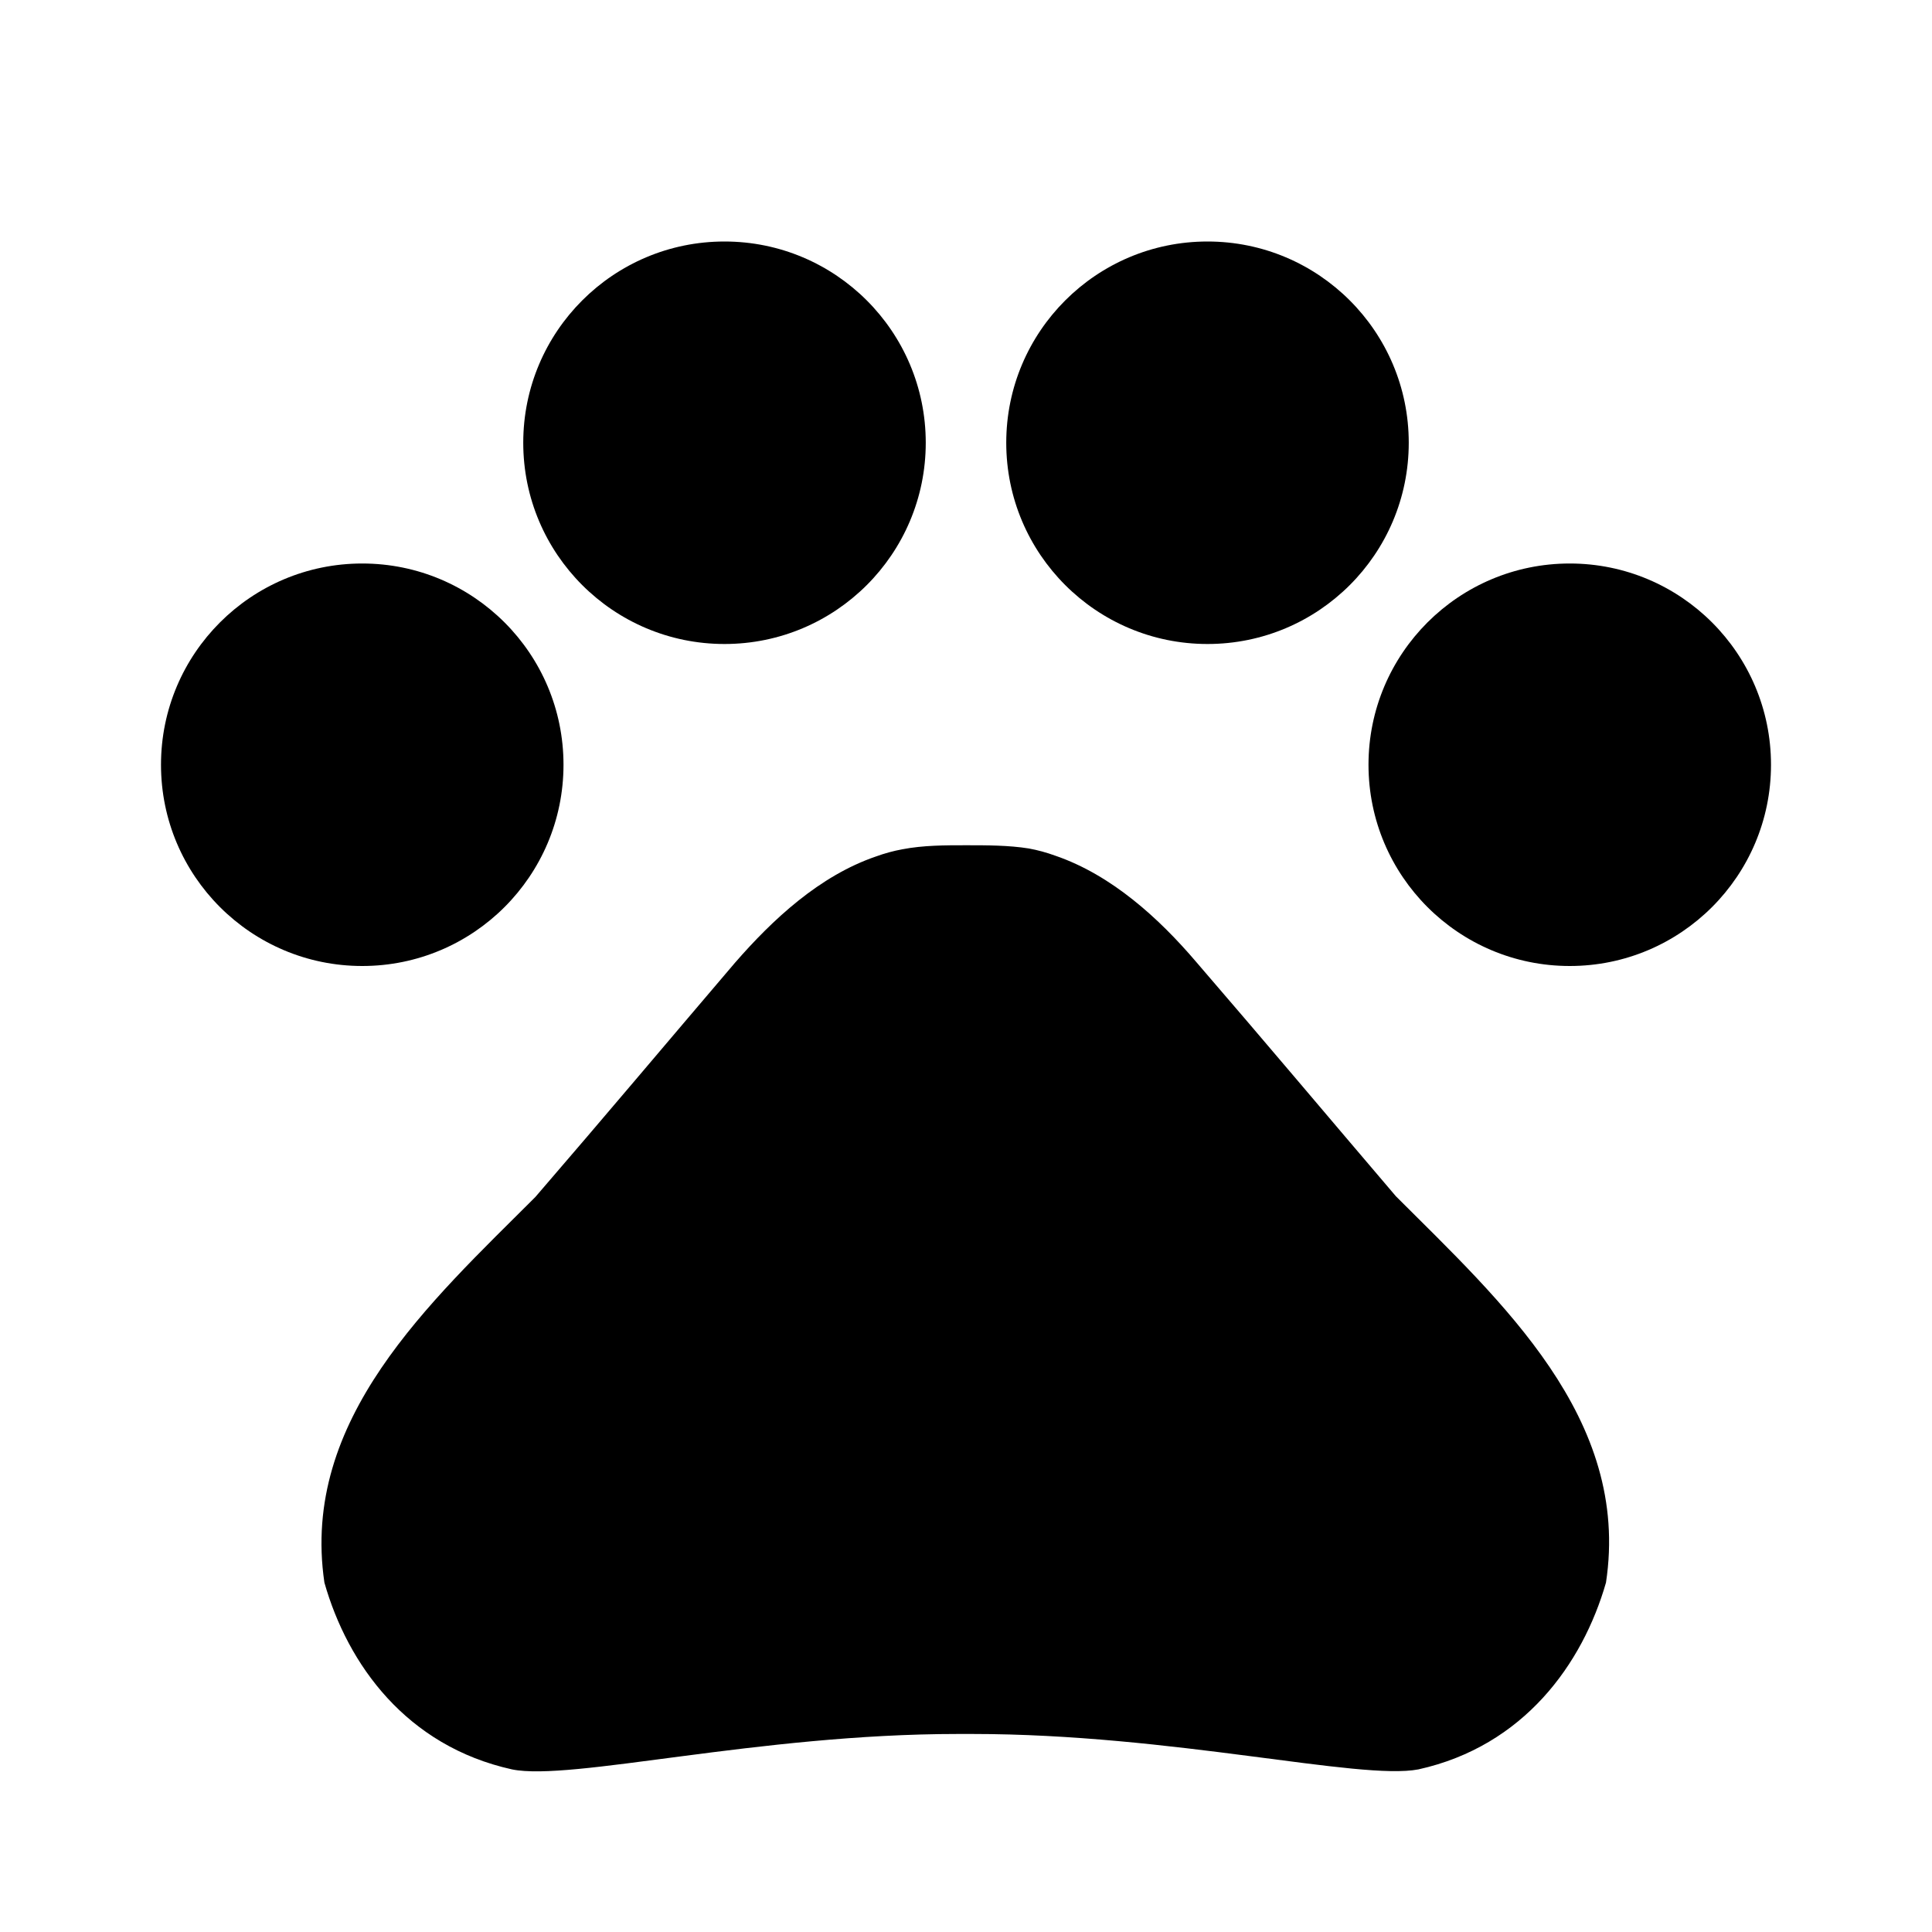
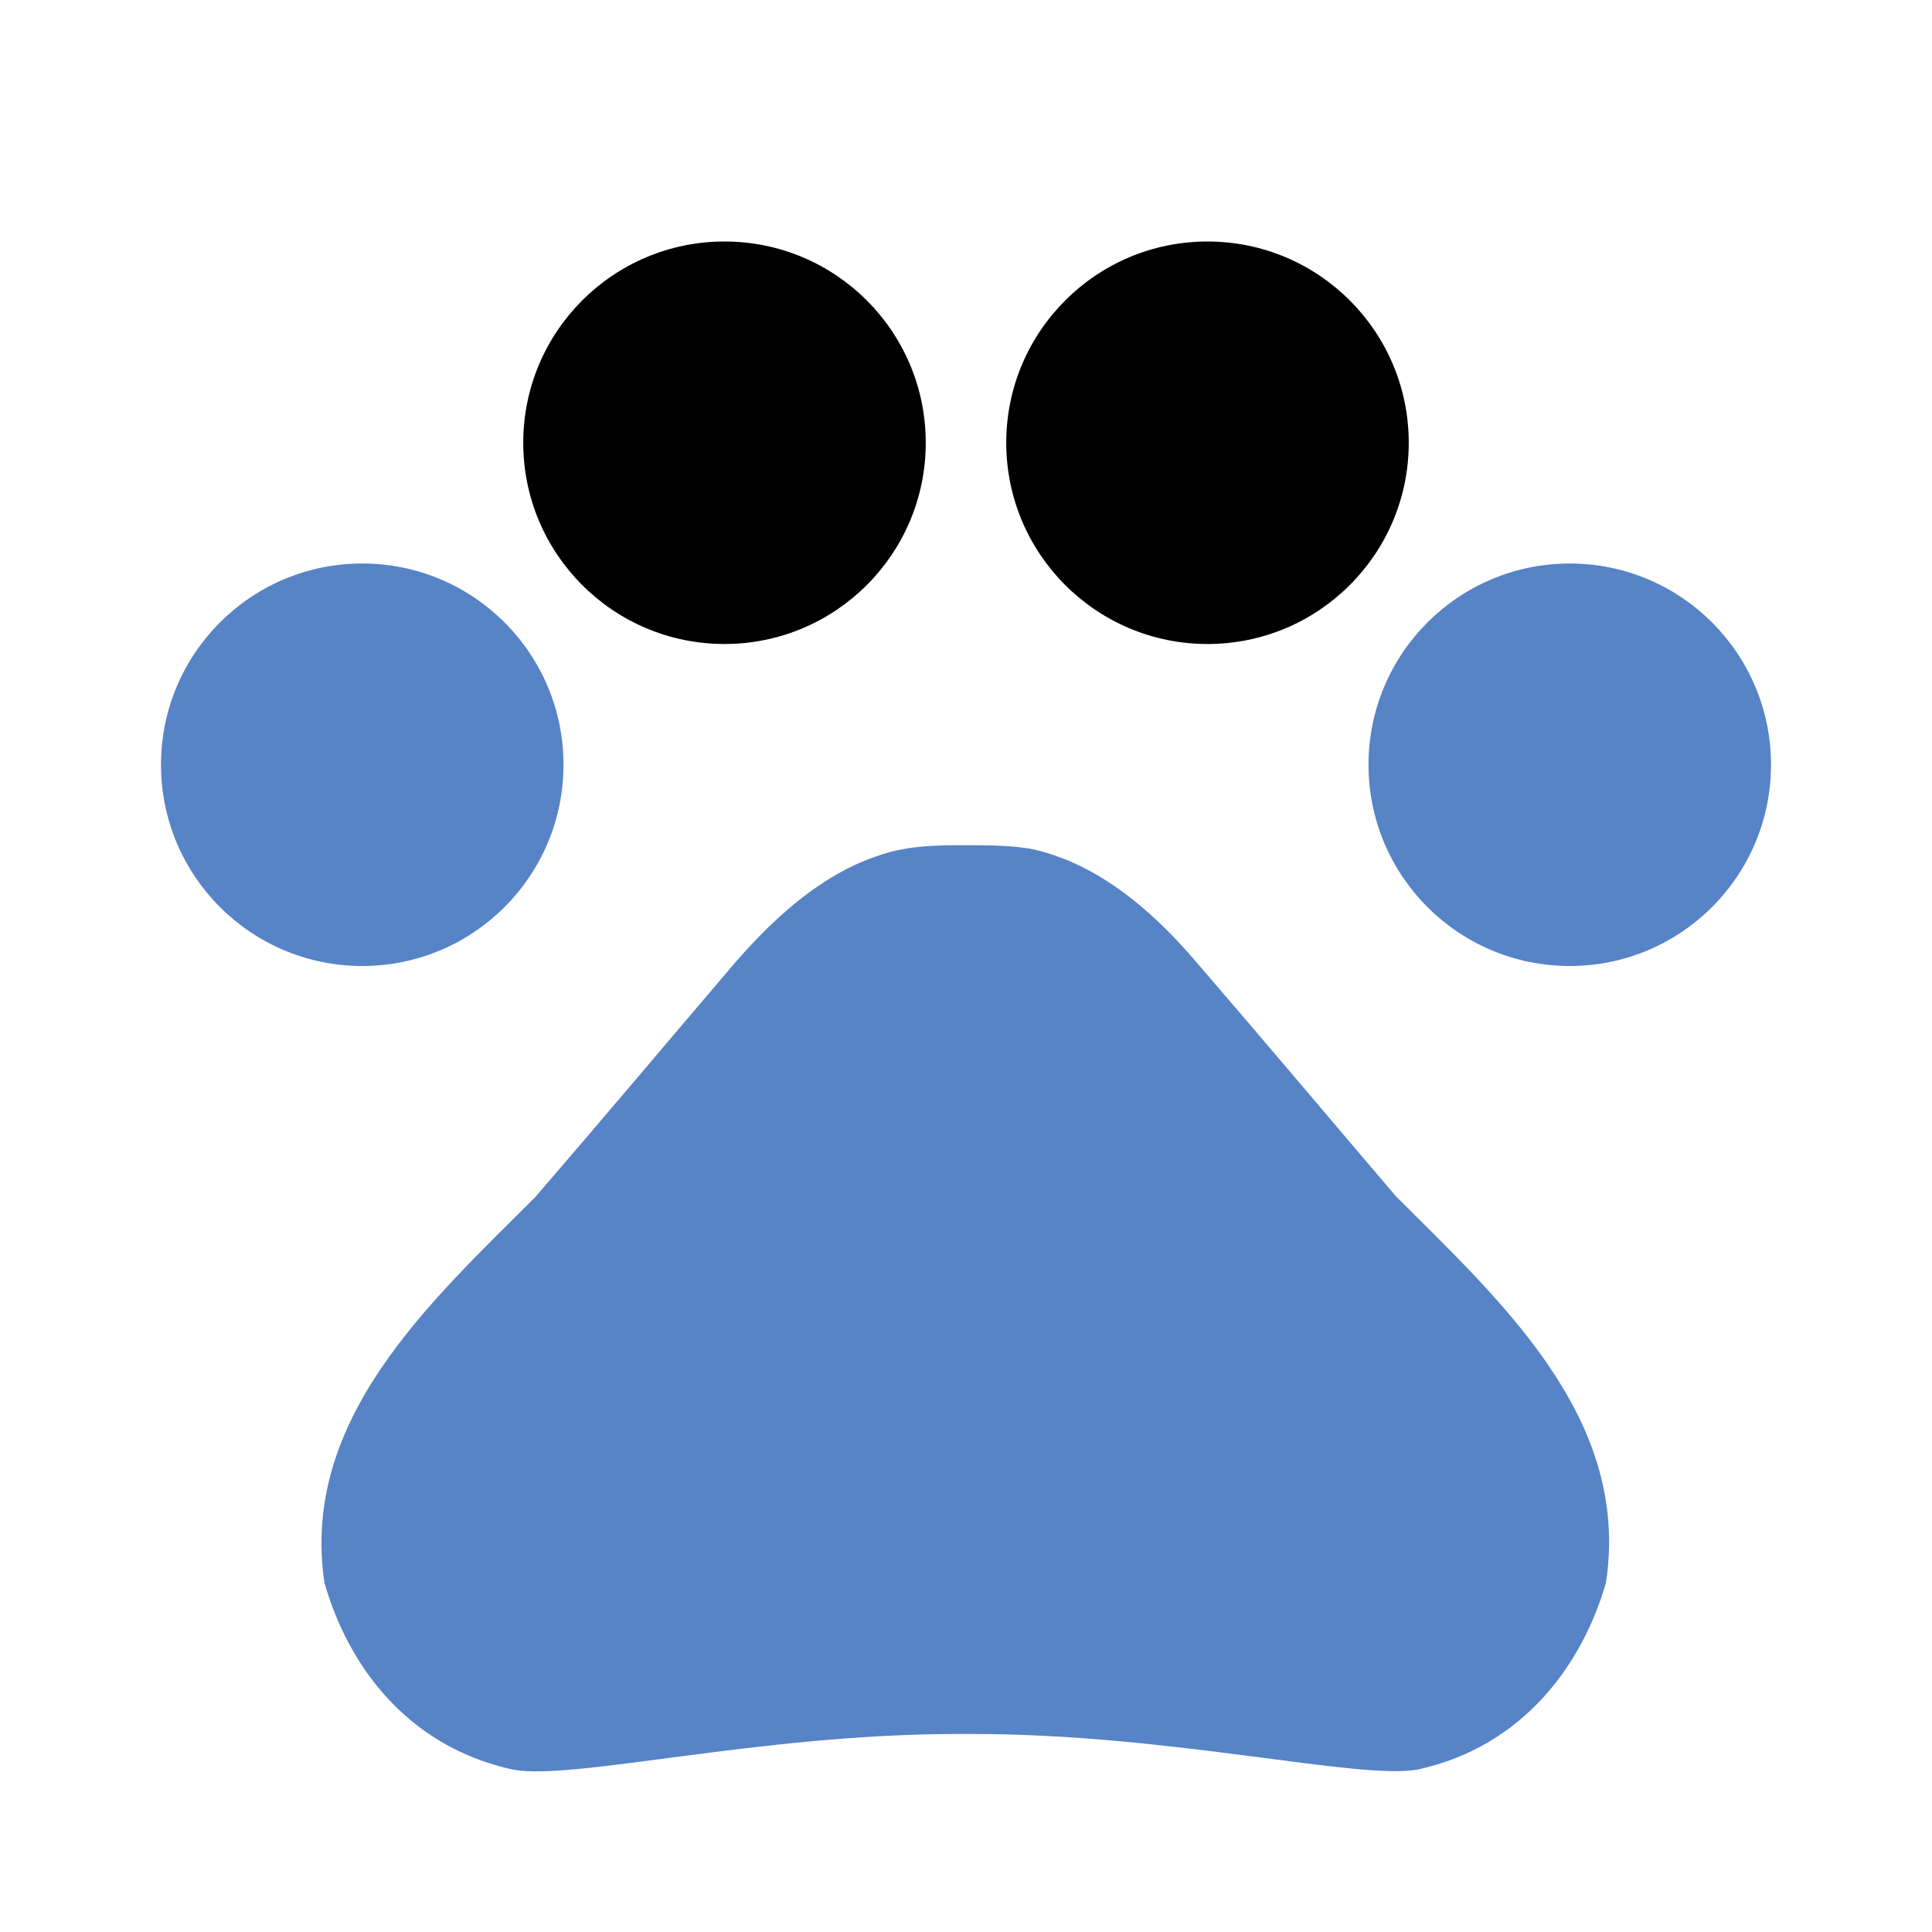
- <svg xmlns="http://www.w3.org/2000/svg" width="24" height="24" viewBox="0 0 24 24">
+ <svg xmlns="http://www.w3.org/2000/svg" height="18px" width="18px" viewBox="0 0 24 24">
  <path fill="none" d="M0 0h24v24H0V0z" />
-   <circle cx="4.5" cy="9.5" r="2.5" />
+   <circle cx="4.5" cy="9.5" r="2.5" fill="#5783c7" />
  <circle cx="9" cy="5.5" r="2.5" />
  <circle cx="15" cy="5.5" r="2.5" />
-   <circle cx="19.5" cy="9.5" r="2.5" />
-   <path d="M17.34 14.86c-.87-1.02-1.6-1.89-2.48-2.91-.46-.54-1.05-1.08-1.75-1.32-.11-.04-.22-.07-.33-.09-.25-.04-.52-.04-.78-.04s-.53 0-.79.05c-.11.02-.22.05-.33.09-.7.24-1.28.78-1.75 1.32-.87 1.02-1.6 1.89-2.48 2.91-1.31 1.31-2.92 2.76-2.62 4.79.29 1.02 1.02 2.03 2.33 2.32.73.15 3.06-.44 5.54-.44h.18c2.48 0 4.81.58 5.54.44 1.31-.29 2.04-1.31 2.33-2.32.31-2.04-1.3-3.49-2.61-4.8z" />
+   <circle cx="19.5" cy="9.5" r="2.5" fill="#5783c7" />
+   <path d="M17.34 14.86c-.87-1.02-1.6-1.89-2.48-2.91-.46-.54-1.05-1.08-1.75-1.32-.11-.04-.22-.07-.33-.09-.25-.04-.52-.04-.78-.04s-.53 0-.79.05c-.11.02-.22.05-.33.09-.7.24-1.28.78-1.75 1.32-.87 1.02-1.6 1.89-2.48 2.91-1.31 1.31-2.92 2.76-2.62 4.79.29 1.02 1.02 2.03 2.33 2.32.73.15 3.06-.44 5.54-.44h.18c2.48 0 4.81.58 5.54.44 1.31-.29 2.04-1.31 2.33-2.32.31-2.04-1.3-3.49-2.61-4.8z" fill="#5783c7" />
</svg>
